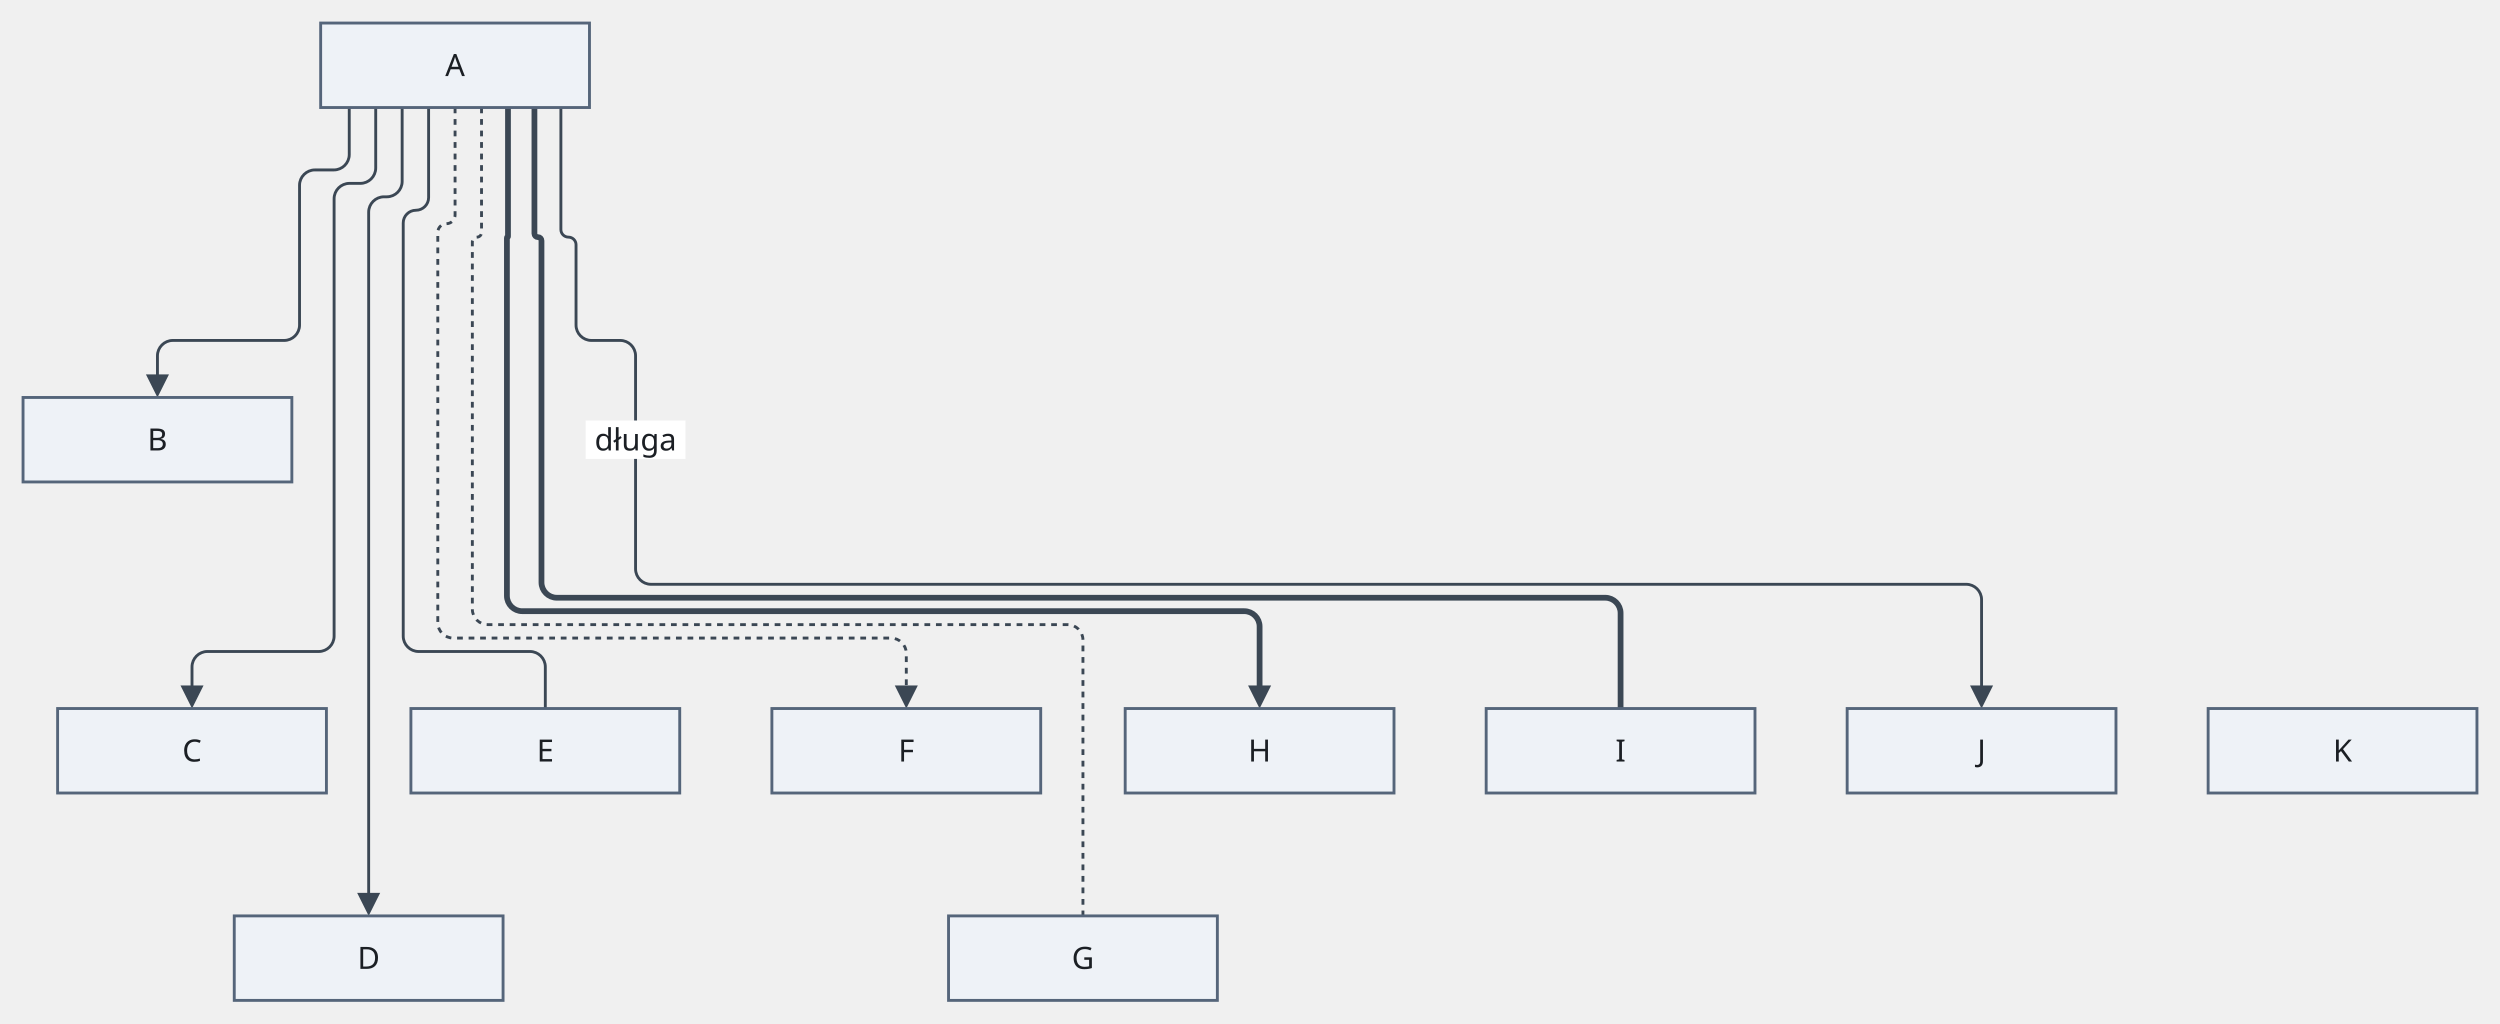
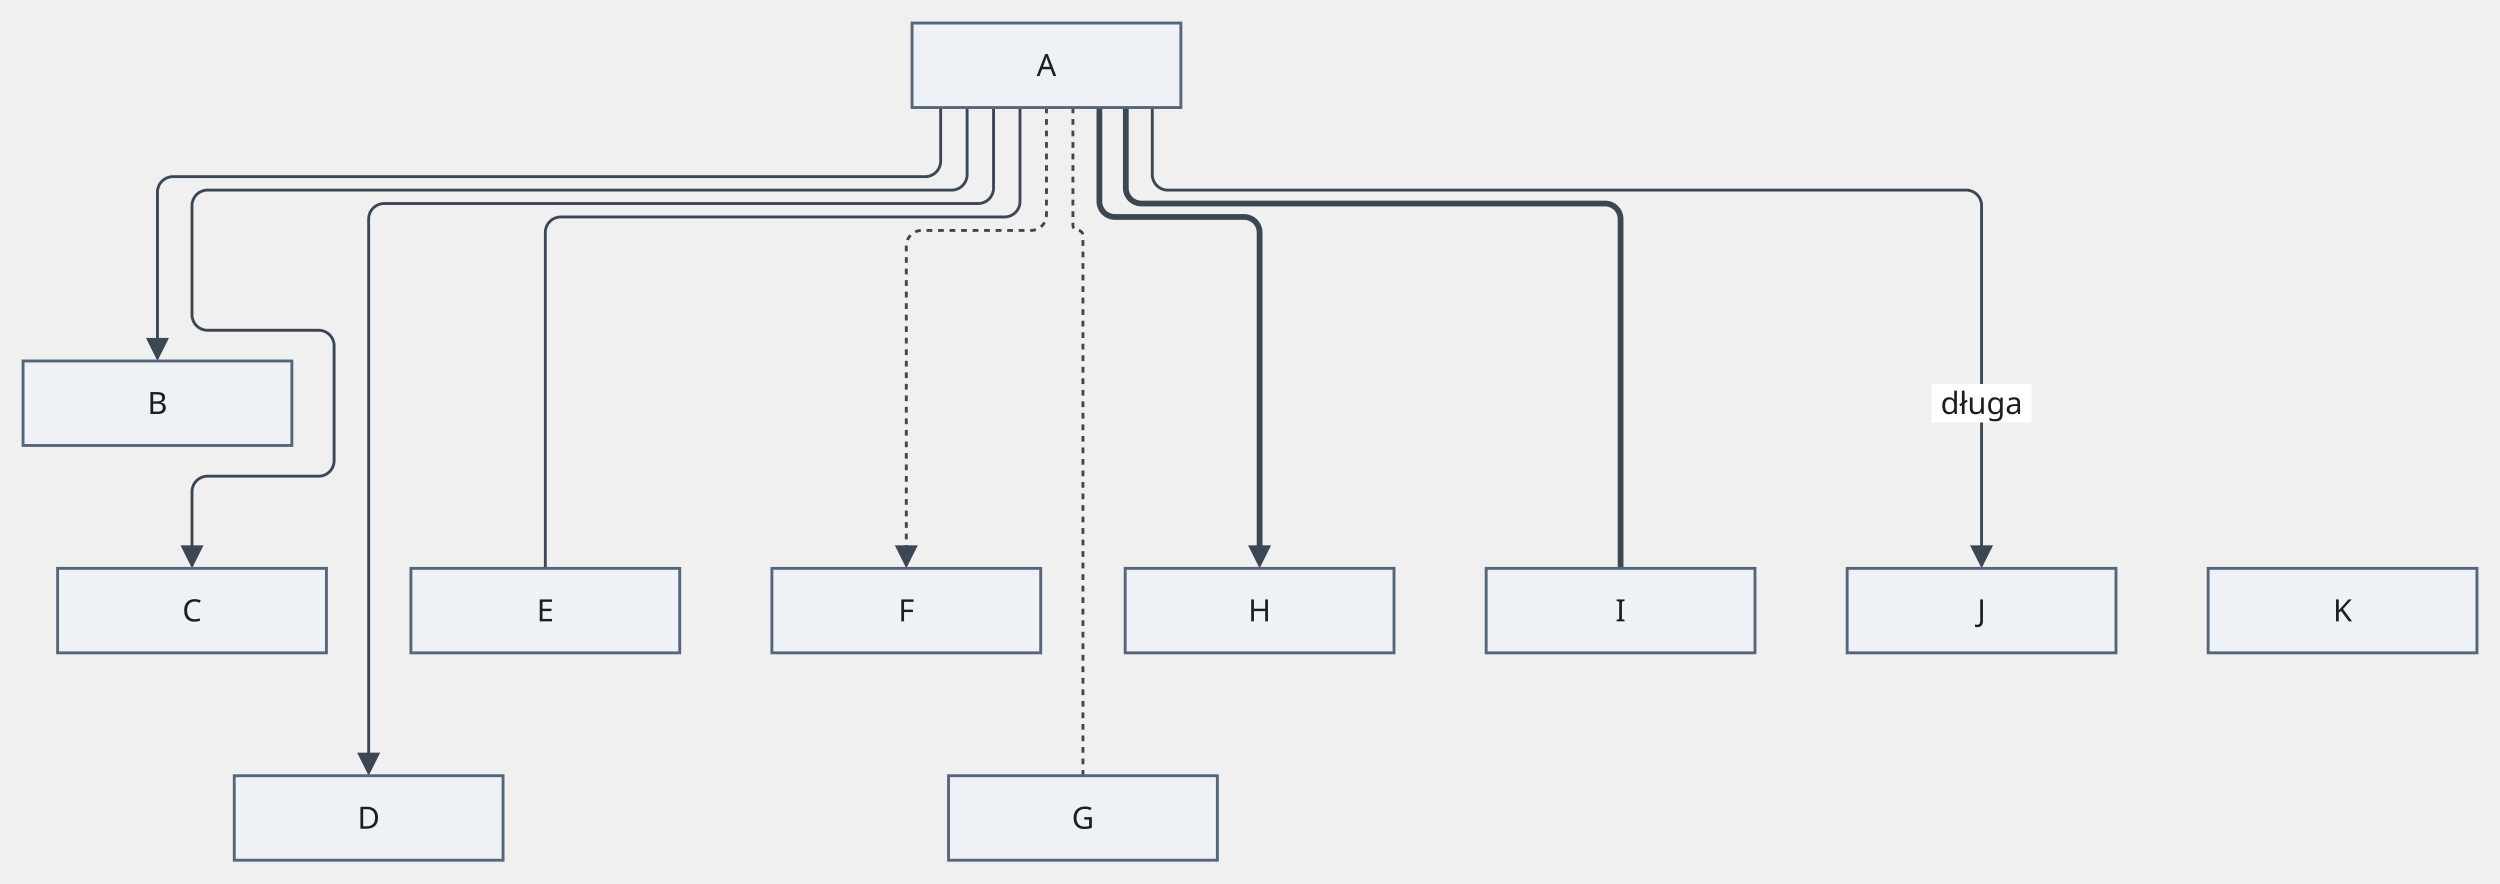
- <svg xmlns="http://www.w3.org/2000/svg" version="1.1" width="1302" height="533" viewBox="-12 -12 1302 533" role="img" font-family="Recursive, sans-serif" font-size="16">
-   <path class="edge" d="M169.89 44 L169.89 68.5 C169.89 72.9 166.29 76.5 161.89 76.5 L152 76.5 C147.6 76.5 144 80.1 144 84.5 L144 144 L144 157.3 C144 161.7 140.4 165.3 136 165.3 L78 165.3 C73.6 165.3 70 168.9 70 173.3 L70 186.6" fill="none" stroke="#3b4754" stroke-width="1.5" />
-   <path class="edge" d="M183.67 44 L183.67 75.5 C183.67 79.9 180.07 83.5 175.67 83.5 L170 83.5 C165.6 83.5 162 87.1 162 91.5 L162 144 L162 195 L162 239 L162 271 L162 319.3 C162 323.7 158.4 327.3 154 327.3 L96 327.3 C91.6 327.3 88 330.9 88 335.3 L88 348.6" fill="none" stroke="#3b4754" stroke-width="1.5" />
-   <path class="edge" d="M197.44 44 L197.44 82.5 C197.44 86.9 193.84 90.5 189.44 90.5 L188 90.5 C183.6 90.5 180 94.1 180 98.5 L180 144 L180 195 L180 239 L180 271 L180 357 L180 401 L180 433 L180 456.6" fill="none" stroke="#3b4754" stroke-width="1.5" />
-   <path class="edge" d="M211.22 44 L211.22 90.89 C211.22 94.53 208.25 97.5 204.61 97.5 L204.61 97.5 C200.98 97.5 198 100.48 198 104.11 L198 144 L198 195 L198 239 L198 271 L198 319.3 C198 323.7 201.6 327.3 206 327.3 L264 327.3 C268.4 327.3 272 330.9 272 335.3 L272 357" fill="none" stroke="#3b4754" stroke-width="1.5" />
-   <path class="edge" d="M225 44 L225 100 C225 102.48 222.98 104.5 220.5 104.5 L220.5 104.5 C218.03 104.5 216 106.53 216 109 L216 144 L216 195 L216 239 L216 271 L216 312.3 C216 316.7 219.6 320.3 224 320.3 L452 320.3 C456.4 320.3 460 323.9 460 328.3 L460 348.6" fill="none" stroke="#3b4754" stroke-width="1.5" stroke-dasharray="3 3" />
-   <path class="edge" d="M238.78 44 L238.78 109.11 C238.78 110.43 237.7 111.5 236.39 111.5 L236.39 111.5 C235.08 111.5 234 112.58 234 113.89 L234 144 L234 195 L234 239 L234 271 L234 305.3 C234 309.7 237.6 313.3 242 313.3 L544 313.3 C548.4 313.3 552 316.9 552 321.3 L552 357 L552 401 L552 433 L552 465" fill="none" stroke="#3b4754" stroke-width="1.5" stroke-dasharray="3 3" />
-   <path class="edge" d="M252.56 44 L252.56 111.22 C252.56 111.38 252.43 111.5 252.28 111.5 L252.28 111.5 C252.13 111.5 252 111.63 252 111.78 L252 144 L252 195 L252 239 L252 271 L252 298.3 C252 302.7 255.6 306.3 260 306.3 L636 306.3 C640.4 306.3 644 309.9 644 314.3 L644 348.6" fill="none" stroke="#3b4754" stroke-width="3" />
-   <path class="edge" d="M266.33 44 L266.33 109.67 C266.33 110.68 267.16 111.5 268.17 111.5 L268.17 111.5 C269.18 111.5 270 112.33 270 113.33 L270 144 L270 195 L270 239 L270 271 L270 291.3 C270 295.7 273.6 299.3 278 299.3 L824 299.3 C828.4 299.3 832 302.9 832 307.3 L832 357" fill="none" stroke="#3b4754" stroke-width="3" />
-   <path class="edge" d="M280.11 44 L280.11 107.56 C280.11 109.73 281.89 111.5 284.06 111.5 L284.06 111.5 C286.22 111.5 288 113.28 288 115.44 L288 144 L288 157.3 C288 161.7 291.6 165.3 296 165.3 L311 165.3 C315.4 165.3 319 168.9 319 173.3 L319 195 L319 239 L319 271 L319 284.3 C319 288.7 322.6 292.3 327 292.3 L1012 292.3 C1016.4 292.3 1020 295.9 1020 300.3 L1020 348.6" fill="none" stroke="#3b4754" stroke-width="1.5" />
-   <rect class="edge-label-background" x="293" y="207" width="52" height="20" fill="#ffffff" />
-   <polygon class="arrowhead" points="70,195 64,183 76,183" fill="#3b4754" />
-   <polygon class="arrowhead" points="88,357 82,345 94,345" fill="#3b4754" />
-   <polygon class="arrowhead" points="180,465 174,453 186,453" fill="#3b4754" />
-   <polygon class="arrowhead" points="460,357 454,345 466,345" fill="#3b4754" />
-   <polygon class="arrowhead" points="644,357 638,345 650,345" fill="#3b4754" />
-   <polygon class="arrowhead" points="1020,357 1014,345 1026,345" fill="#3b4754" />
-   <rect class="node" x="155" y="0" width="140" height="44" fill="#eef2f7" stroke="#55657a" stroke-width="1.5" />
-   <rect class="node" x="0" y="195" width="140" height="44" fill="#eef2f7" stroke="#55657a" stroke-width="1.5" />
-   <rect class="node" x="18" y="357" width="140" height="44" fill="#eef2f7" stroke="#55657a" stroke-width="1.5" />
-   <rect class="node" x="202" y="357" width="140" height="44" fill="#eef2f7" stroke="#55657a" stroke-width="1.5" />
-   <rect class="node" x="390" y="357" width="140" height="44" fill="#eef2f7" stroke="#55657a" stroke-width="1.5" />
-   <rect class="node" x="574" y="357" width="140" height="44" fill="#eef2f7" stroke="#55657a" stroke-width="1.5" />
-   <rect class="node" x="762" y="357" width="140" height="44" fill="#eef2f7" stroke="#55657a" stroke-width="1.5" />
-   <rect class="node" x="950" y="357" width="140" height="44" fill="#eef2f7" stroke="#55657a" stroke-width="1.5" />
-   <rect class="node" x="1138" y="357" width="140" height="44" fill="#eef2f7" stroke="#55657a" stroke-width="1.5" />
-   <rect class="node" x="110" y="465" width="140" height="44" fill="#eef2f7" stroke="#55657a" stroke-width="1.5" />
-   <rect class="node" x="482" y="465" width="140" height="44" fill="#eef2f7" stroke="#55657a" stroke-width="1.5" />
-   <text class="node-label" x="225" y="27.6" text-anchor="middle" fill="#1b1f24">A</text>
-   <text class="node-label" x="70" y="222.6" text-anchor="middle" fill="#1b1f24">B</text>
-   <text class="node-label" x="88" y="384.6" text-anchor="middle" fill="#1b1f24">C</text>
-   <text class="node-label" x="272" y="384.6" text-anchor="middle" fill="#1b1f24">E</text>
-   <text class="node-label" x="460" y="384.6" text-anchor="middle" fill="#1b1f24">F</text>
-   <text class="node-label" x="644" y="384.6" text-anchor="middle" fill="#1b1f24">H</text>
-   <text class="node-label" x="832" y="384.6" text-anchor="middle" fill="#1b1f24">I</text>
-   <text class="node-label" x="1020" y="384.6" text-anchor="middle" fill="#1b1f24">J</text>
-   <text class="node-label" x="1208" y="384.6" text-anchor="middle" fill="#1b1f24">K</text>
-   <text class="node-label" x="180" y="492.6" text-anchor="middle" fill="#1b1f24">D</text>
-   <text class="node-label" x="552" y="492.6" text-anchor="middle" fill="#1b1f24">G</text>
-   <text class="edge-label" x="319" y="222.6" text-anchor="middle" fill="#1b1f24">długa</text>
+ <svg xmlns="http://www.w3.org/2000/svg" version="1.1" width="1302" height="460" viewBox="-12 -12 1302 460" role="img" font-family="Recursive, sans-serif" font-size="16">
+   <path class="edge" d="M477.89 44 L477.89 72 C477.89 76.4 474.29 80 469.89 80 L78 80 C73.6 80 70 83.6 70 88 L70 144 L70 167.6" fill="none" stroke="#3b4754" stroke-width="1.5" />
+   <path class="edge" d="M491.67 44 L491.67 79 C491.67 83.4 488.07 87 483.67 87 L96 87 C91.6 87 88 90.6 88 95 L88 144 L88 152 C88 156.4 91.6 160 96 160 L154 160 C158.4 160 162 163.6 162 168 L162 176 L162 220 L162 228 C162 232.4 158.4 236 154 236 L96 236 C91.6 236 88 239.6 88 244 L88 252 L88 275.6" fill="none" stroke="#3b4754" stroke-width="1.5" />
+   <path class="edge" d="M505.44 44 L505.44 86 C505.44 90.4 501.84 94 497.44 94 L188 94 C183.6 94 180 97.6 180 102 L180 144 L180 176 L180 220 L180 252 L180 284 L180 328 L180 360 L180 383.6" fill="none" stroke="#3b4754" stroke-width="1.5" />
+   <path class="edge" d="M519.22 44 L519.22 93 C519.22 97.4 515.62 101 511.22 101 L280 101 C275.6 101 272 104.6 272 109 L272 144 L272 176 L272 220 L272 252 L272 284" fill="none" stroke="#3b4754" stroke-width="1.5" />
+   <path class="edge" d="M533 44 L533 100 C533 104.4 529.4 108 525 108 L468 108 C463.6 108 460 111.6 460 116 L460 144 L460 176 L460 220 L460 252 L460 275.6" fill="none" stroke="#3b4754" stroke-width="1.5" stroke-dasharray="3 3" />
+   <path class="edge" d="M546.78 44 L546.78 105.39 C546.78 106.83 547.95 108 549.39 108 L549.39 108 C550.83 108 552 109.17 552 110.61 L552 144 L552 176 L552 220 L552 252 L552 284 L552 328 L552 360 L552 392" fill="none" stroke="#3b4754" stroke-width="1.5" stroke-dasharray="3 3" />
+   <path class="edge" d="M560.56 44 L560.56 93 C560.56 97.4 564.16 101 568.56 101 L636 101 C640.4 101 644 104.6 644 109 L644 144 L644 176 L644 220 L644 252 L644 275.6" fill="none" stroke="#3b4754" stroke-width="3" />
+   <path class="edge" d="M574.33 44 L574.33 86 C574.33 90.4 577.93 94 582.33 94 L824 94 C828.4 94 832 97.6 832 102 L832 144 L832 176 L832 220 L832 252 L832 284" fill="none" stroke="#3b4754" stroke-width="3" />
+   <path class="edge" d="M588.11 44 L588.11 79 C588.11 83.4 591.71 87 596.11 87 L1012 87 C1016.4 87 1020 90.6 1020 95 L1020 144 L1020 176 L1020 220 L1020 252 L1020 275.6" fill="none" stroke="#3b4754" stroke-width="1.5" />
+   <rect class="edge-label-background" x="994" y="188" width="52" height="20" fill="#ffffff" />
+   <polygon class="arrowhead" points="70,176 64,164 76,164" fill="#3b4754" />
+   <polygon class="arrowhead" points="88,284 82,272 94,272" fill="#3b4754" />
+   <polygon class="arrowhead" points="180,392 174,380 186,380" fill="#3b4754" />
+   <polygon class="arrowhead" points="460,284 454,272 466,272" fill="#3b4754" />
+   <polygon class="arrowhead" points="644,284 638,272 650,272" fill="#3b4754" />
+   <polygon class="arrowhead" points="1020,284 1014,272 1026,272" fill="#3b4754" />
+   <rect class="node" x="463" y="0" width="140" height="44" fill="#eef2f7" stroke="#55657a" stroke-width="1.5" />
+   <rect class="node" x="0" y="176" width="140" height="44" fill="#eef2f7" stroke="#55657a" stroke-width="1.5" />
+   <rect class="node" x="18" y="284" width="140" height="44" fill="#eef2f7" stroke="#55657a" stroke-width="1.5" />
+   <rect class="node" x="202" y="284" width="140" height="44" fill="#eef2f7" stroke="#55657a" stroke-width="1.5" />
+   <rect class="node" x="390" y="284" width="140" height="44" fill="#eef2f7" stroke="#55657a" stroke-width="1.5" />
+   <rect class="node" x="574" y="284" width="140" height="44" fill="#eef2f7" stroke="#55657a" stroke-width="1.5" />
+   <rect class="node" x="762" y="284" width="140" height="44" fill="#eef2f7" stroke="#55657a" stroke-width="1.5" />
+   <rect class="node" x="950" y="284" width="140" height="44" fill="#eef2f7" stroke="#55657a" stroke-width="1.5" />
+   <rect class="node" x="1138" y="284" width="140" height="44" fill="#eef2f7" stroke="#55657a" stroke-width="1.5" />
+   <rect class="node" x="110" y="392" width="140" height="44" fill="#eef2f7" stroke="#55657a" stroke-width="1.5" />
+   <rect class="node" x="482" y="392" width="140" height="44" fill="#eef2f7" stroke="#55657a" stroke-width="1.5" />
+   <text class="node-label" x="533" y="27.6" text-anchor="middle" fill="#1b1f24">A</text>
+   <text class="node-label" x="70" y="203.6" text-anchor="middle" fill="#1b1f24">B</text>
+   <text class="node-label" x="88" y="311.6" text-anchor="middle" fill="#1b1f24">C</text>
+   <text class="node-label" x="272" y="311.6" text-anchor="middle" fill="#1b1f24">E</text>
+   <text class="node-label" x="460" y="311.6" text-anchor="middle" fill="#1b1f24">F</text>
+   <text class="node-label" x="644" y="311.6" text-anchor="middle" fill="#1b1f24">H</text>
+   <text class="node-label" x="832" y="311.6" text-anchor="middle" fill="#1b1f24">I</text>
+   <text class="node-label" x="1020" y="311.6" text-anchor="middle" fill="#1b1f24">J</text>
+   <text class="node-label" x="1208" y="311.6" text-anchor="middle" fill="#1b1f24">K</text>
+   <text class="node-label" x="180" y="419.6" text-anchor="middle" fill="#1b1f24">D</text>
+   <text class="node-label" x="552" y="419.6" text-anchor="middle" fill="#1b1f24">G</text>
+   <text class="edge-label" x="1020" y="203.6" text-anchor="middle" fill="#1b1f24">długa</text>
</svg>
